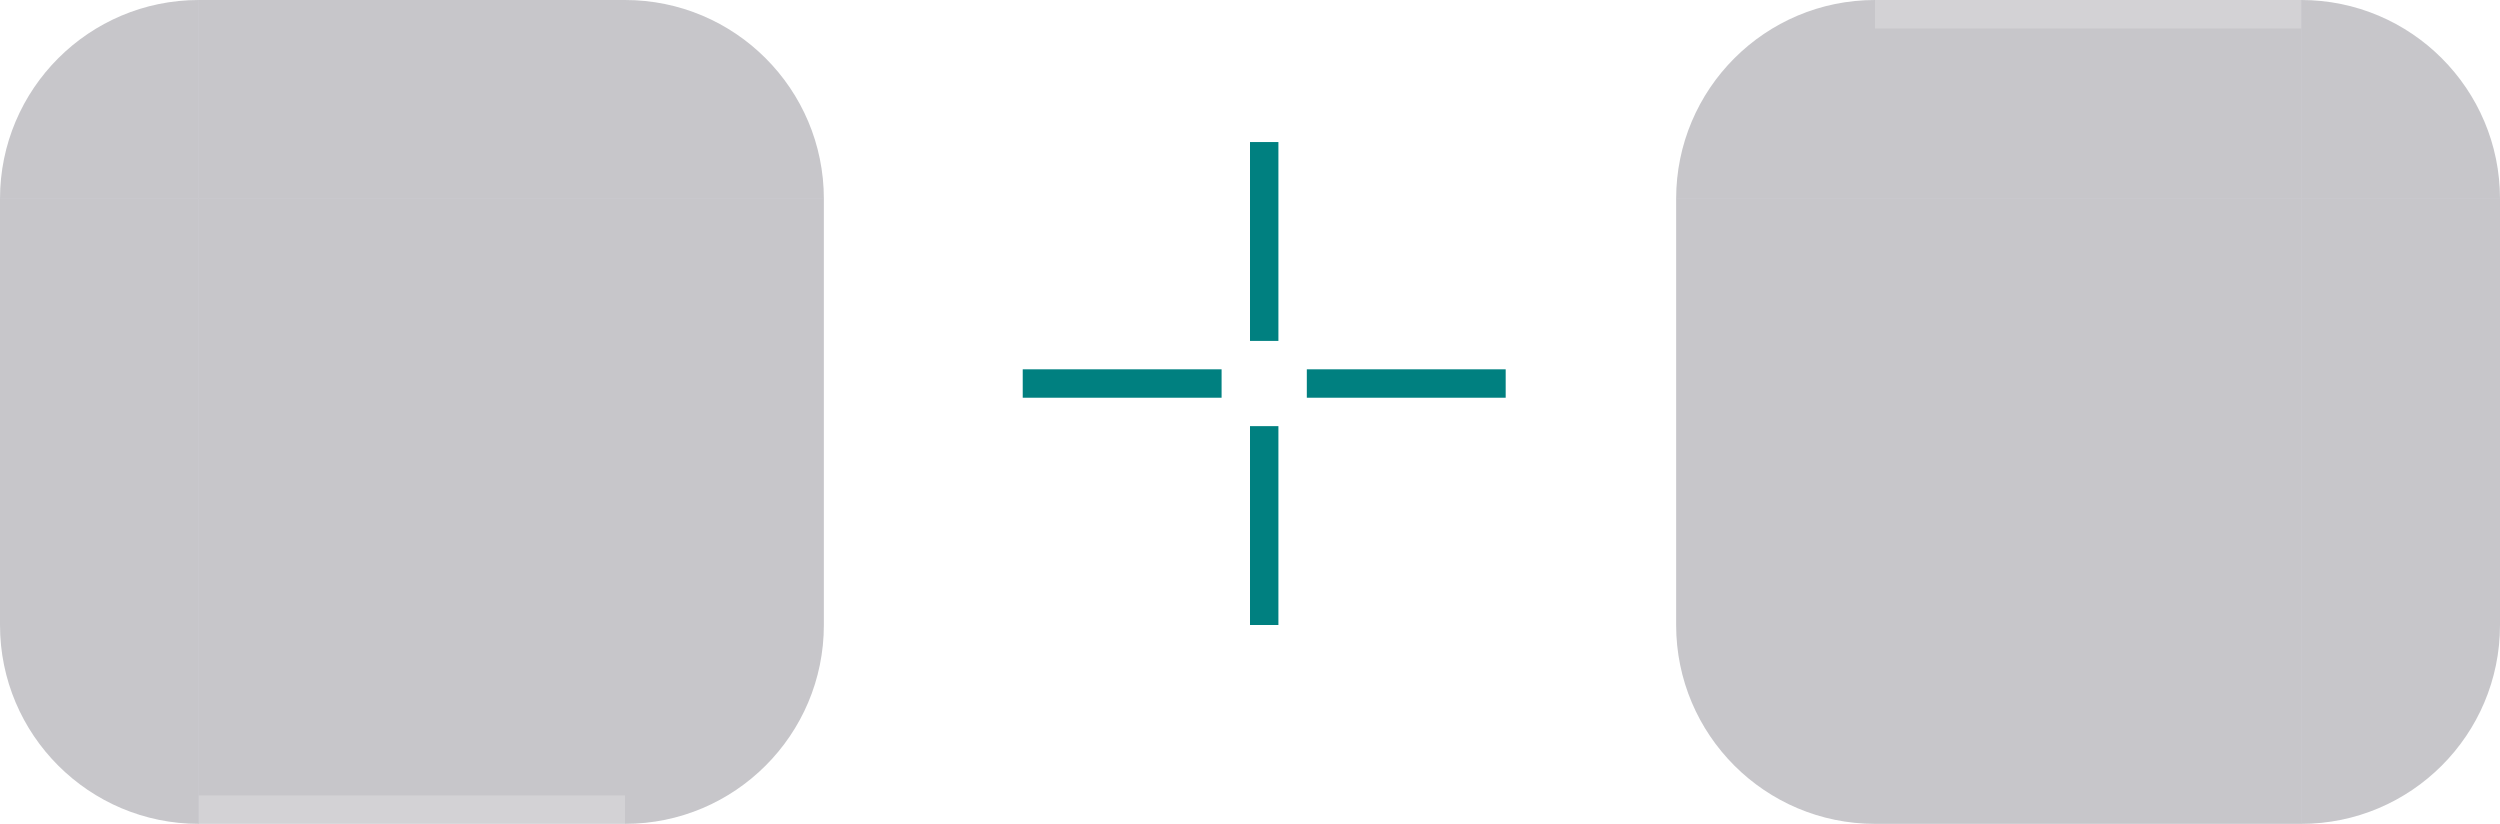
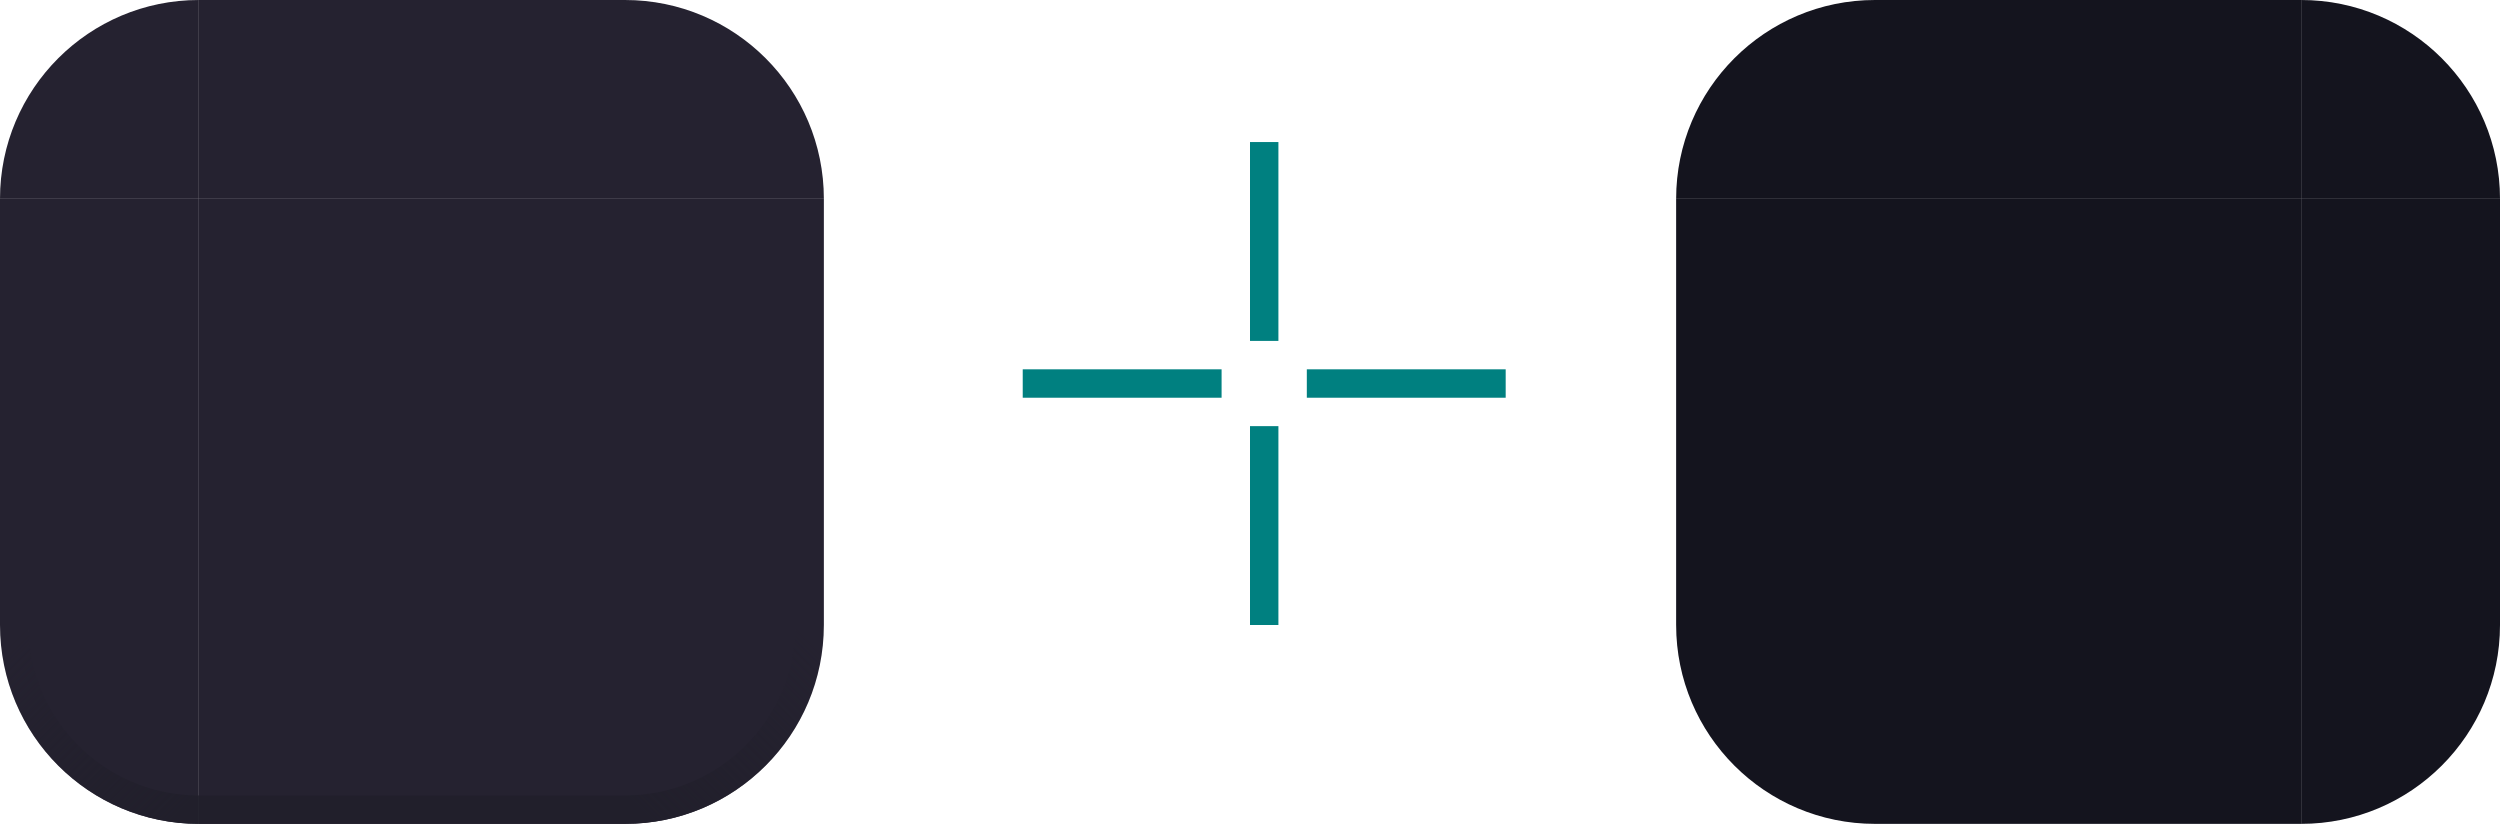
- <svg xmlns="http://www.w3.org/2000/svg" width="88" height="29" viewBox="0 0 88 29" version="1.1" id="svg17788">
-   <defs id="defs17785" />
+ <svg xmlns="http://www.w3.org/2000/svg" xmlns:xlink="http://www.w3.org/1999/xlink" width="88" height="29" viewBox="0 0 88 29" version="1.1" id="svg17788">
+   <defs id="defs17785">
+     <linearGradient id="linearGradient1359">
+       <stop style="stop-color:#211f2b;stop-opacity:1;" offset="0" id="stop1355" />
+       <stop style="stop-color:#211f2b;stop-opacity:0;" offset="1" id="stop1357" />
+     </linearGradient>
+     <linearGradient xlink:href="#linearGradient1359" id="linearGradient1361" x1="340" y1="466" x2="346" y2="460" gradientUnits="userSpaceOnUse" />
+     <linearGradient xlink:href="#linearGradient1359" id="linearGradient2169" gradientUnits="userSpaceOnUse" x1="340" y1="466" x2="346" y2="460" />
+   </defs>
  <g id="layer1" transform="translate(-318,-438)">
-     <rect style="opacity:0.25;fill:#1e1c2c;fill-opacity:1;stroke:none;stroke-width:2;stroke-linecap:round" id="header-center" width="15" height="15" x="325" y="445" />
-     <rect style="opacity:0.25;fill:#1e1c2c;fill-opacity:1;stroke:none;stroke-width:2;stroke-linecap:round" id="header-left" width="7" height="15" x="318" y="445" />
-     <rect style="opacity:0.25;fill:#1e1c2c;fill-opacity:1;stroke:none;stroke-width:2;stroke-linecap:round" id="header-right" width="7" height="15" x="340" y="445" />
-     <rect style="opacity:0.25;fill:#1e1c2c;fill-opacity:1;stroke:none;stroke-width:2;stroke-linecap:round" id="header-top" width="15" height="7" x="325" y="438" />
-     <path style="opacity:0.25;fill:#1e1c2c;fill-opacity:1;stroke-width:2;stroke-linecap:round" id="header-bottomright" d="m 347,460 a 7,7 0 0 1 -7,7 v -7 z" />
-     <path style="opacity:0.25;fill:#1e1c2c;fill-opacity:1;stroke-width:2;stroke-linecap:round" id="header-bottomleft" d="m -318,460 a 7,7 0 0 1 -7,7 v -7 z" transform="scale(-1,1)" />
-     <path style="opacity:0.25;fill:#1e1c2c;fill-opacity:1;stroke-width:2;stroke-linecap:round" id="header-topright" d="m 347,-445 a 7,7 0 0 1 -7,7 v -7 z" transform="scale(1,-1)" />
-     <path style="opacity:0.25;fill:#1e1c2c;fill-opacity:1;stroke-width:2;stroke-linecap:round" id="header-topleft" d="m -318,-445 a 7,7 0 0 1 -7,7 v -7 z" transform="scale(-1)" />
+     <rect style="opacity:1;fill:#252230;fill-opacity:1;stroke:none;stroke-width:2;stroke-linecap:round" id="header-center" width="15" height="15" x="325" y="445" />
+     <rect style="opacity:1;fill:#252230;fill-opacity:1;stroke:none;stroke-width:2;stroke-linecap:round" id="header-left" width="7" height="15" x="318" y="445" />
+     <rect style="opacity:1;fill:#252230;fill-opacity:1;stroke:none;stroke-width:2;stroke-linecap:round" id="header-right" width="7" height="15" x="340" y="445" />
+     <rect style="opacity:1;fill:#252230;fill-opacity:1;stroke:none;stroke-width:2;stroke-linecap:round" id="header-top" width="15" height="7" x="325" y="438" />
+     <path style="opacity:1;fill:#252230;fill-opacity:1;stroke-width:2;stroke-linecap:round" id="header-topright" d="m 347,-445 a 7,7 0 0 1 -7,7 v -7 z" transform="scale(1,-1)" />
+     <path style="opacity:1;fill:#252230;fill-opacity:1;stroke-width:2;stroke-linecap:round" id="header-topleft" d="m -318,-445 a 7,7 0 0 1 -7,7 v -7 z" transform="scale(-1)" />
    <path id="hint-top-margin" d="m 362,443 h 1 v 7 h -1 z" fill="#ff00ff" style="fill:#008080;stroke-width:1" />
    <path id="hint-bottom-margin" d="m 362,453 h 1 v 7 h -1 z" fill="#ff00ff" style="fill:#008080;stroke-width:1" />
    <path id="hint-right-margin" d="m 371,451 v 1 h -7 v -1 z" fill="#ff00ff" style="fill:#008080;stroke-width:1" />
    <path id="hint-left-margin" d="m 361,451 v 1 h -7 v -1 z" fill="#ff00ff" style="fill:#008080;stroke-width:1" />
+     <rect style="opacity:1;fill:#14141e;fill-opacity:1;stroke:none;stroke-width:2;stroke-linecap:round" id="footer-center" width="15" height="15" x="384" y="-460" transform="scale(1,-1)" />
+     <rect style="opacity:1;fill:#14141e;fill-opacity:1;stroke:none;stroke-width:2;stroke-linecap:round" id="footer-left" width="7" height="15" x="377" y="-460" transform="scale(1,-1)" />
+     <rect style="opacity:1;fill:#14141e;fill-opacity:1;stroke:none;stroke-width:2;stroke-linecap:round" id="footer-right" width="7" height="15" x="399" y="-460" transform="scale(1,-1)" />
+     <rect style="opacity:1;fill:#14141e;fill-opacity:1;stroke:none;stroke-width:2;stroke-linecap:round" id="footer-bottom" width="15" height="7" x="384" y="-467" transform="scale(1,-1)" />
+     <path style="opacity:1;fill:#14141e;fill-opacity:1;stroke-width:2;stroke-linecap:round" id="footer-topright" d="m 406,-445 a 7,7 0 0 1 -7,7 v -7 z" transform="scale(1,-1)" />
+     <path style="opacity:1;fill:#14141e;fill-opacity:1;stroke-width:2;stroke-linecap:round" id="footer-topleft" d="m -377,-445 a 7,7 0 0 1 -7,7 v -7 z" transform="scale(-1)" />
+     <path style="opacity:1;fill:#14141e;fill-opacity:1;stroke-width:2;stroke-linecap:round" id="footer-bottomright" d="m 406,460 a 7,7 0 0 1 -7,7 v -7 z" />
+     <path style="opacity:1;fill:#14141e;fill-opacity:1;stroke-width:2;stroke-linecap:round" id="footer-bottomleft" d="m -377,460 a 7,7 0 0 1 -7,7 v -7 z" transform="scale(-1,1)" />
+     <rect style="opacity:1;fill:#14141e;fill-opacity:1;stroke:none;stroke-width:2;stroke-linecap:round" id="footer-top" width="15" height="7" x="384" y="-445" transform="scale(1,-1)" />
    <g id="header-bottom">
-       <rect style="opacity:0.25;fill:#1e1c2c;fill-opacity:1;stroke:none;stroke-width:2;stroke-linecap:round" id="rect6327" width="15" height="7" x="325" y="460" />
-       <rect style="opacity:0.25;fill:#f8f8f8;fill-opacity:1;stroke:none;stroke-width:2;stroke-linecap:round" id="rect6321" width="15" height="1" x="325" y="466" />
+       <rect style="opacity:1;fill:#252230;fill-opacity:1;stroke:none;stroke-width:2;stroke-linecap:round" id="rect870" width="15" height="7" x="325" y="460" />
+       <rect style="opacity:1;fill:#211f2b;fill-opacity:1;stroke:none;stroke-width:2;stroke-linecap:round" id="rect864" width="15" height="1" x="325" y="466" />
    </g>
-     <rect style="opacity:0.25;fill:#1e1c2c;fill-opacity:1;stroke:none;stroke-width:2;stroke-linecap:round" id="footer-center" width="15" height="15" x="384" y="-460" transform="scale(1,-1)" />
-     <rect style="opacity:0.25;fill:#1e1c2c;fill-opacity:1;stroke:none;stroke-width:2;stroke-linecap:round" id="footer-left" width="7" height="15" x="377" y="-460" transform="scale(1,-1)" />
-     <rect style="opacity:0.25;fill:#1e1c2c;fill-opacity:1;stroke:none;stroke-width:2;stroke-linecap:round" id="footer-right" width="7" height="15" x="399" y="-460" transform="scale(1,-1)" />
-     <rect style="opacity:0.25;fill:#1e1c2c;fill-opacity:1;stroke:none;stroke-width:2;stroke-linecap:round" id="footer-bottom" width="15" height="7" x="384" y="-467" transform="scale(1,-1)" />
-     <path style="opacity:0.25;fill:#1e1c2c;fill-opacity:1;stroke-width:2;stroke-linecap:round" id="footer-topright" d="m 406,-445 a 7,7 0 0 1 -7,7 v -7 z" transform="scale(1,-1)" />
-     <path style="opacity:0.25;fill:#1e1c2c;fill-opacity:1;stroke-width:2;stroke-linecap:round" id="footer-topleft" d="m -377,-445 a 7,7 0 0 1 -7,7 v -7 z" transform="scale(-1)" />
-     <path style="opacity:0.25;fill:#1e1c2c;fill-opacity:1;stroke-width:2;stroke-linecap:round" id="footer-bottomright" d="m 406,460 a 7,7 0 0 1 -7,7 v -7 z" />
-     <path style="opacity:0.25;fill:#1e1c2c;fill-opacity:1;stroke-width:2;stroke-linecap:round" id="footer-bottomleft" d="m -377,460 a 7,7 0 0 1 -7,7 v -7 z" transform="scale(-1,1)" />
-     <g id="footer-top" transform="matrix(1,0,0,-1,59,905)">
-       <rect style="opacity:0.25;fill:#1e1c2c;fill-opacity:1;stroke:none;stroke-width:2;stroke-linecap:round" id="rect14272" width="15" height="7" x="325" y="460" />
-       <rect style="opacity:0.25;fill:#f8f8f8;fill-opacity:1;stroke:none;stroke-width:2;stroke-linecap:round" id="rect14274" width="15" height="1" x="325" y="466" />
+     <g id="header-bottomright">
+       <path style="opacity:1;fill:#252230;fill-opacity:1;stroke-width:2;stroke-linecap:round" id="path2126" d="m 347,460 a 7,7 0 0 1 -7,7 v -7 z" />
+       <path id="path1204" style="opacity:1;fill:url(#linearGradient1361);fill-opacity:1;stroke-width:2;stroke-linecap:round" d="m 346,460 a 6,6 0 0 1 -6,6 v 1 a 7,7 0 0 0 7,-7 z" />
+     </g>
+     <g id="header-bottomleft" transform="matrix(-1,0,0,1,665,0)">
+       <path style="opacity:1;fill:#252230;fill-opacity:1;stroke-width:2;stroke-linecap:round" id="path2163" d="m 347,460 a 7,7 0 0 1 -7,7 v -7 z" />
+       <path id="path2165" style="opacity:1;fill:url(#linearGradient2169);fill-opacity:1;stroke-width:2;stroke-linecap:round" d="m 346,460 a 6,6 0 0 1 -6,6 v 1 a 7,7 0 0 0 7,-7 z" />
    </g>
  </g>
</svg>
